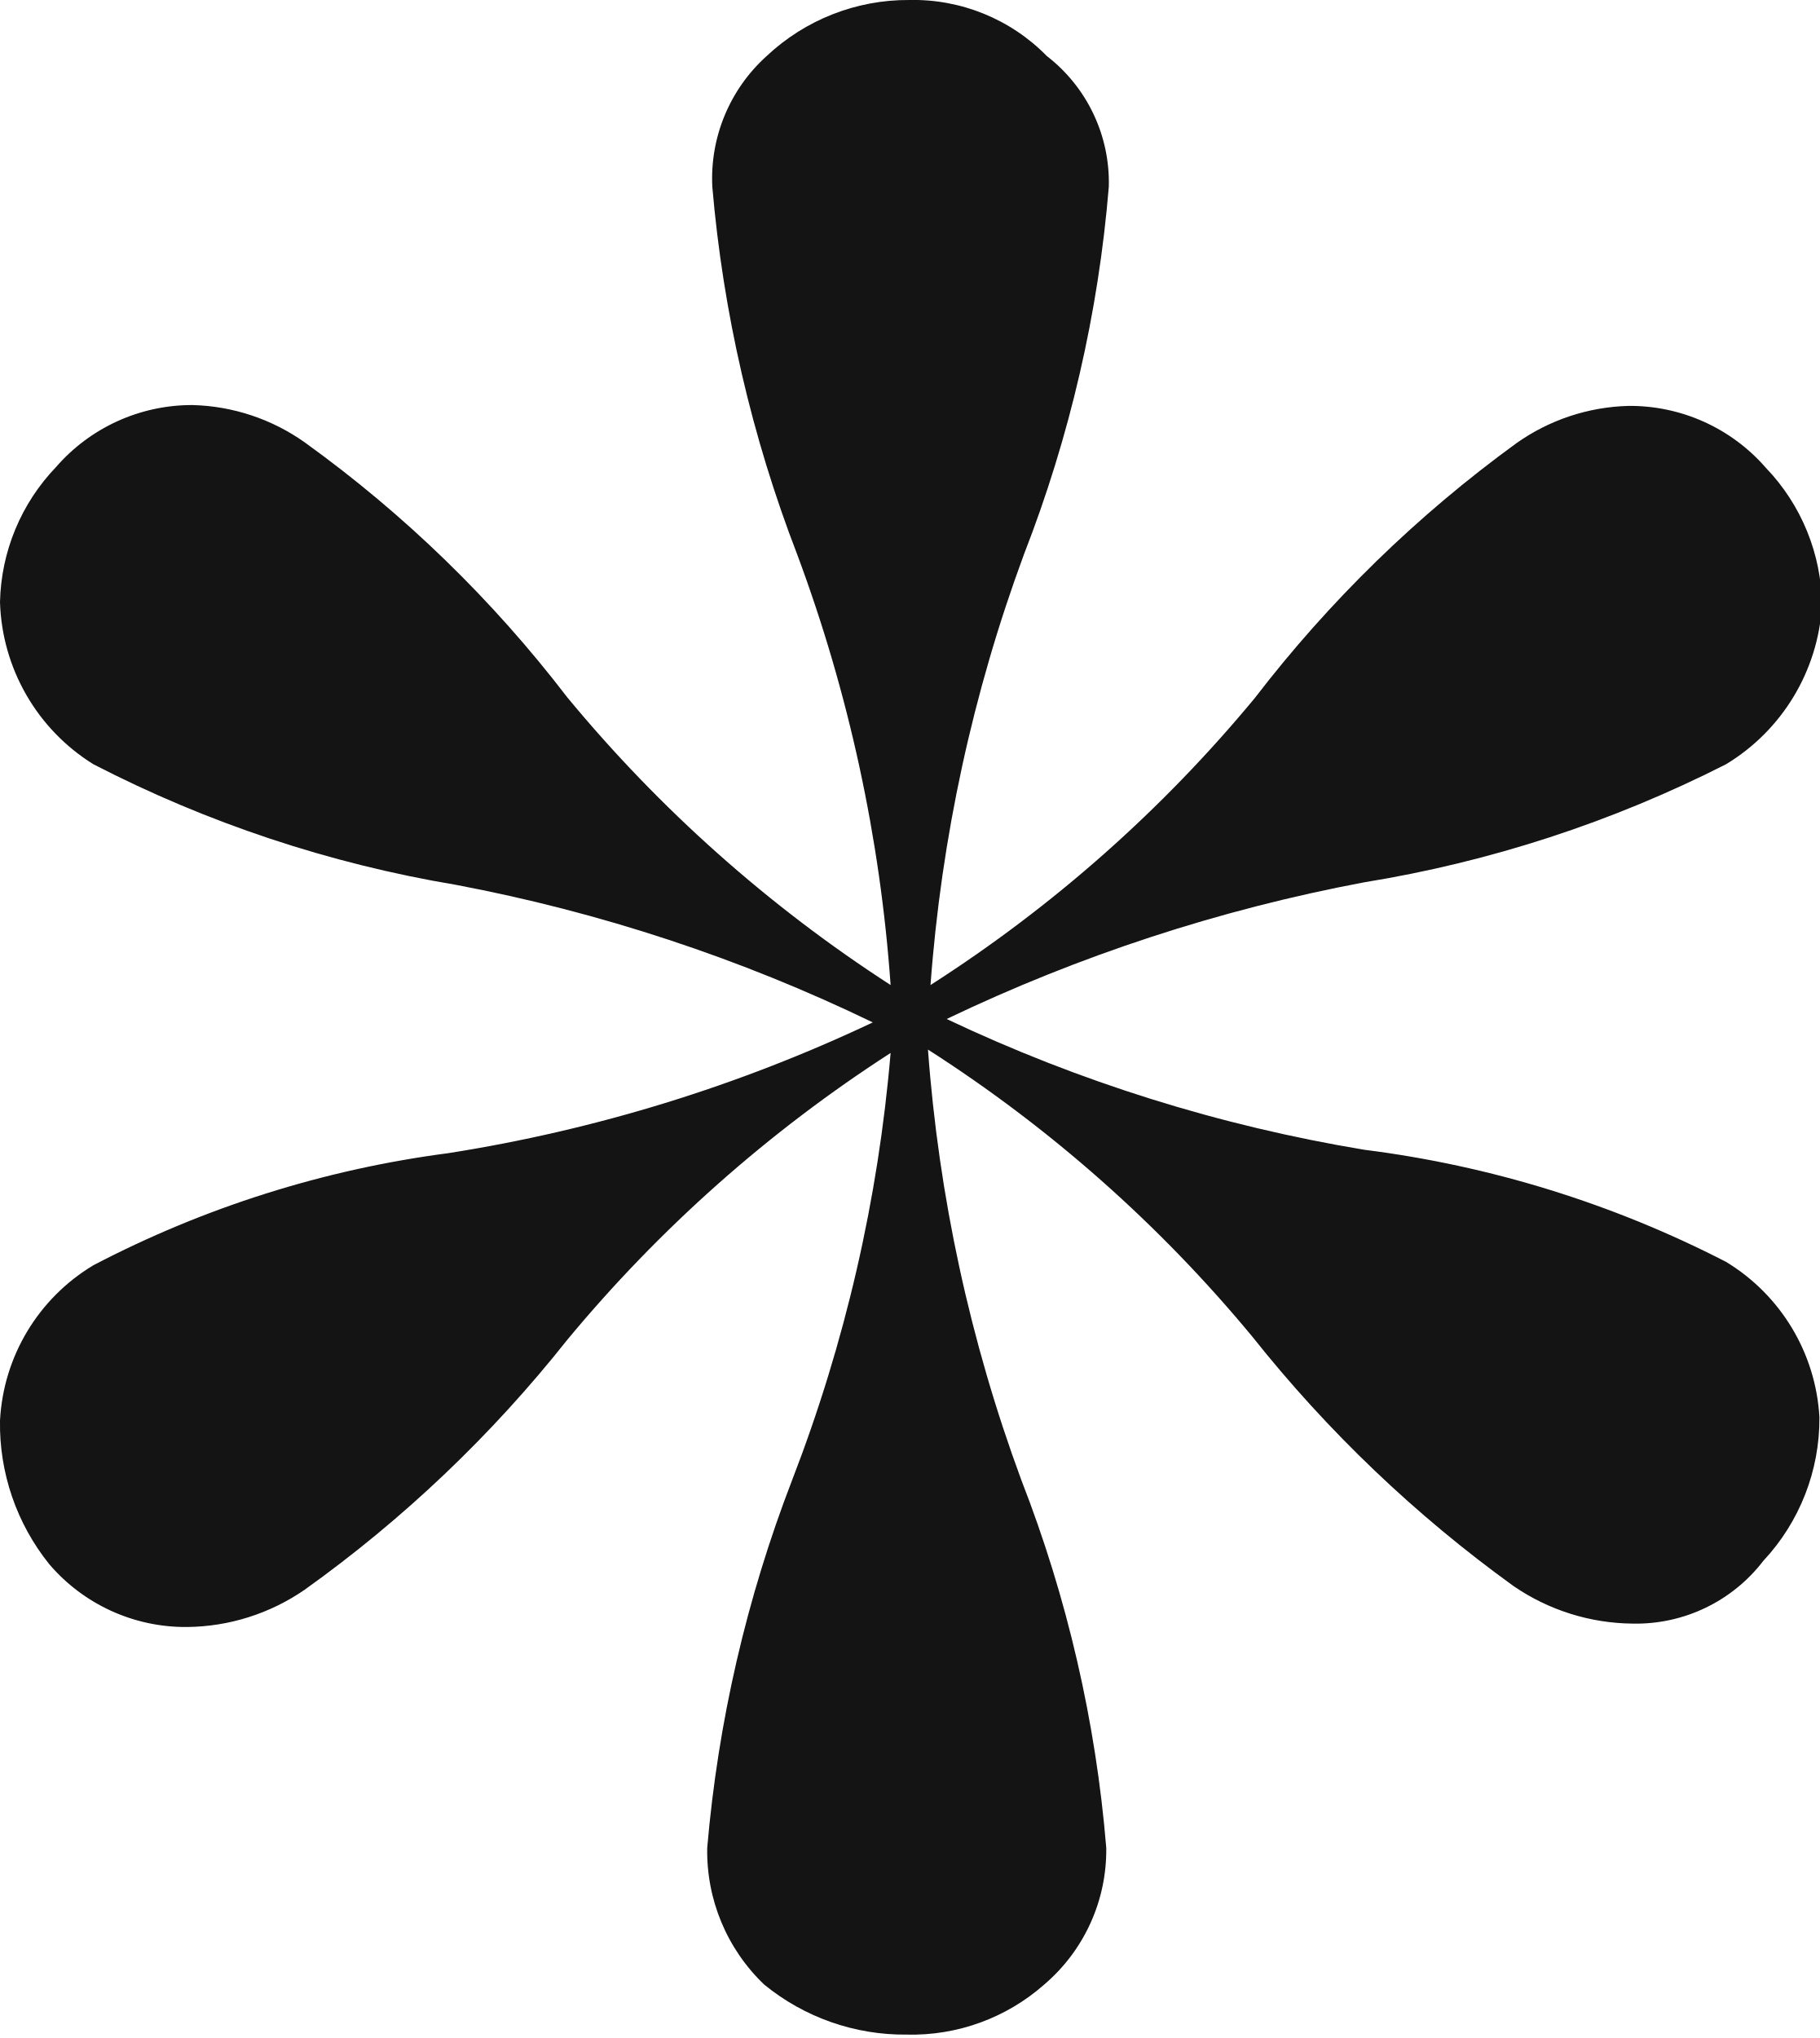
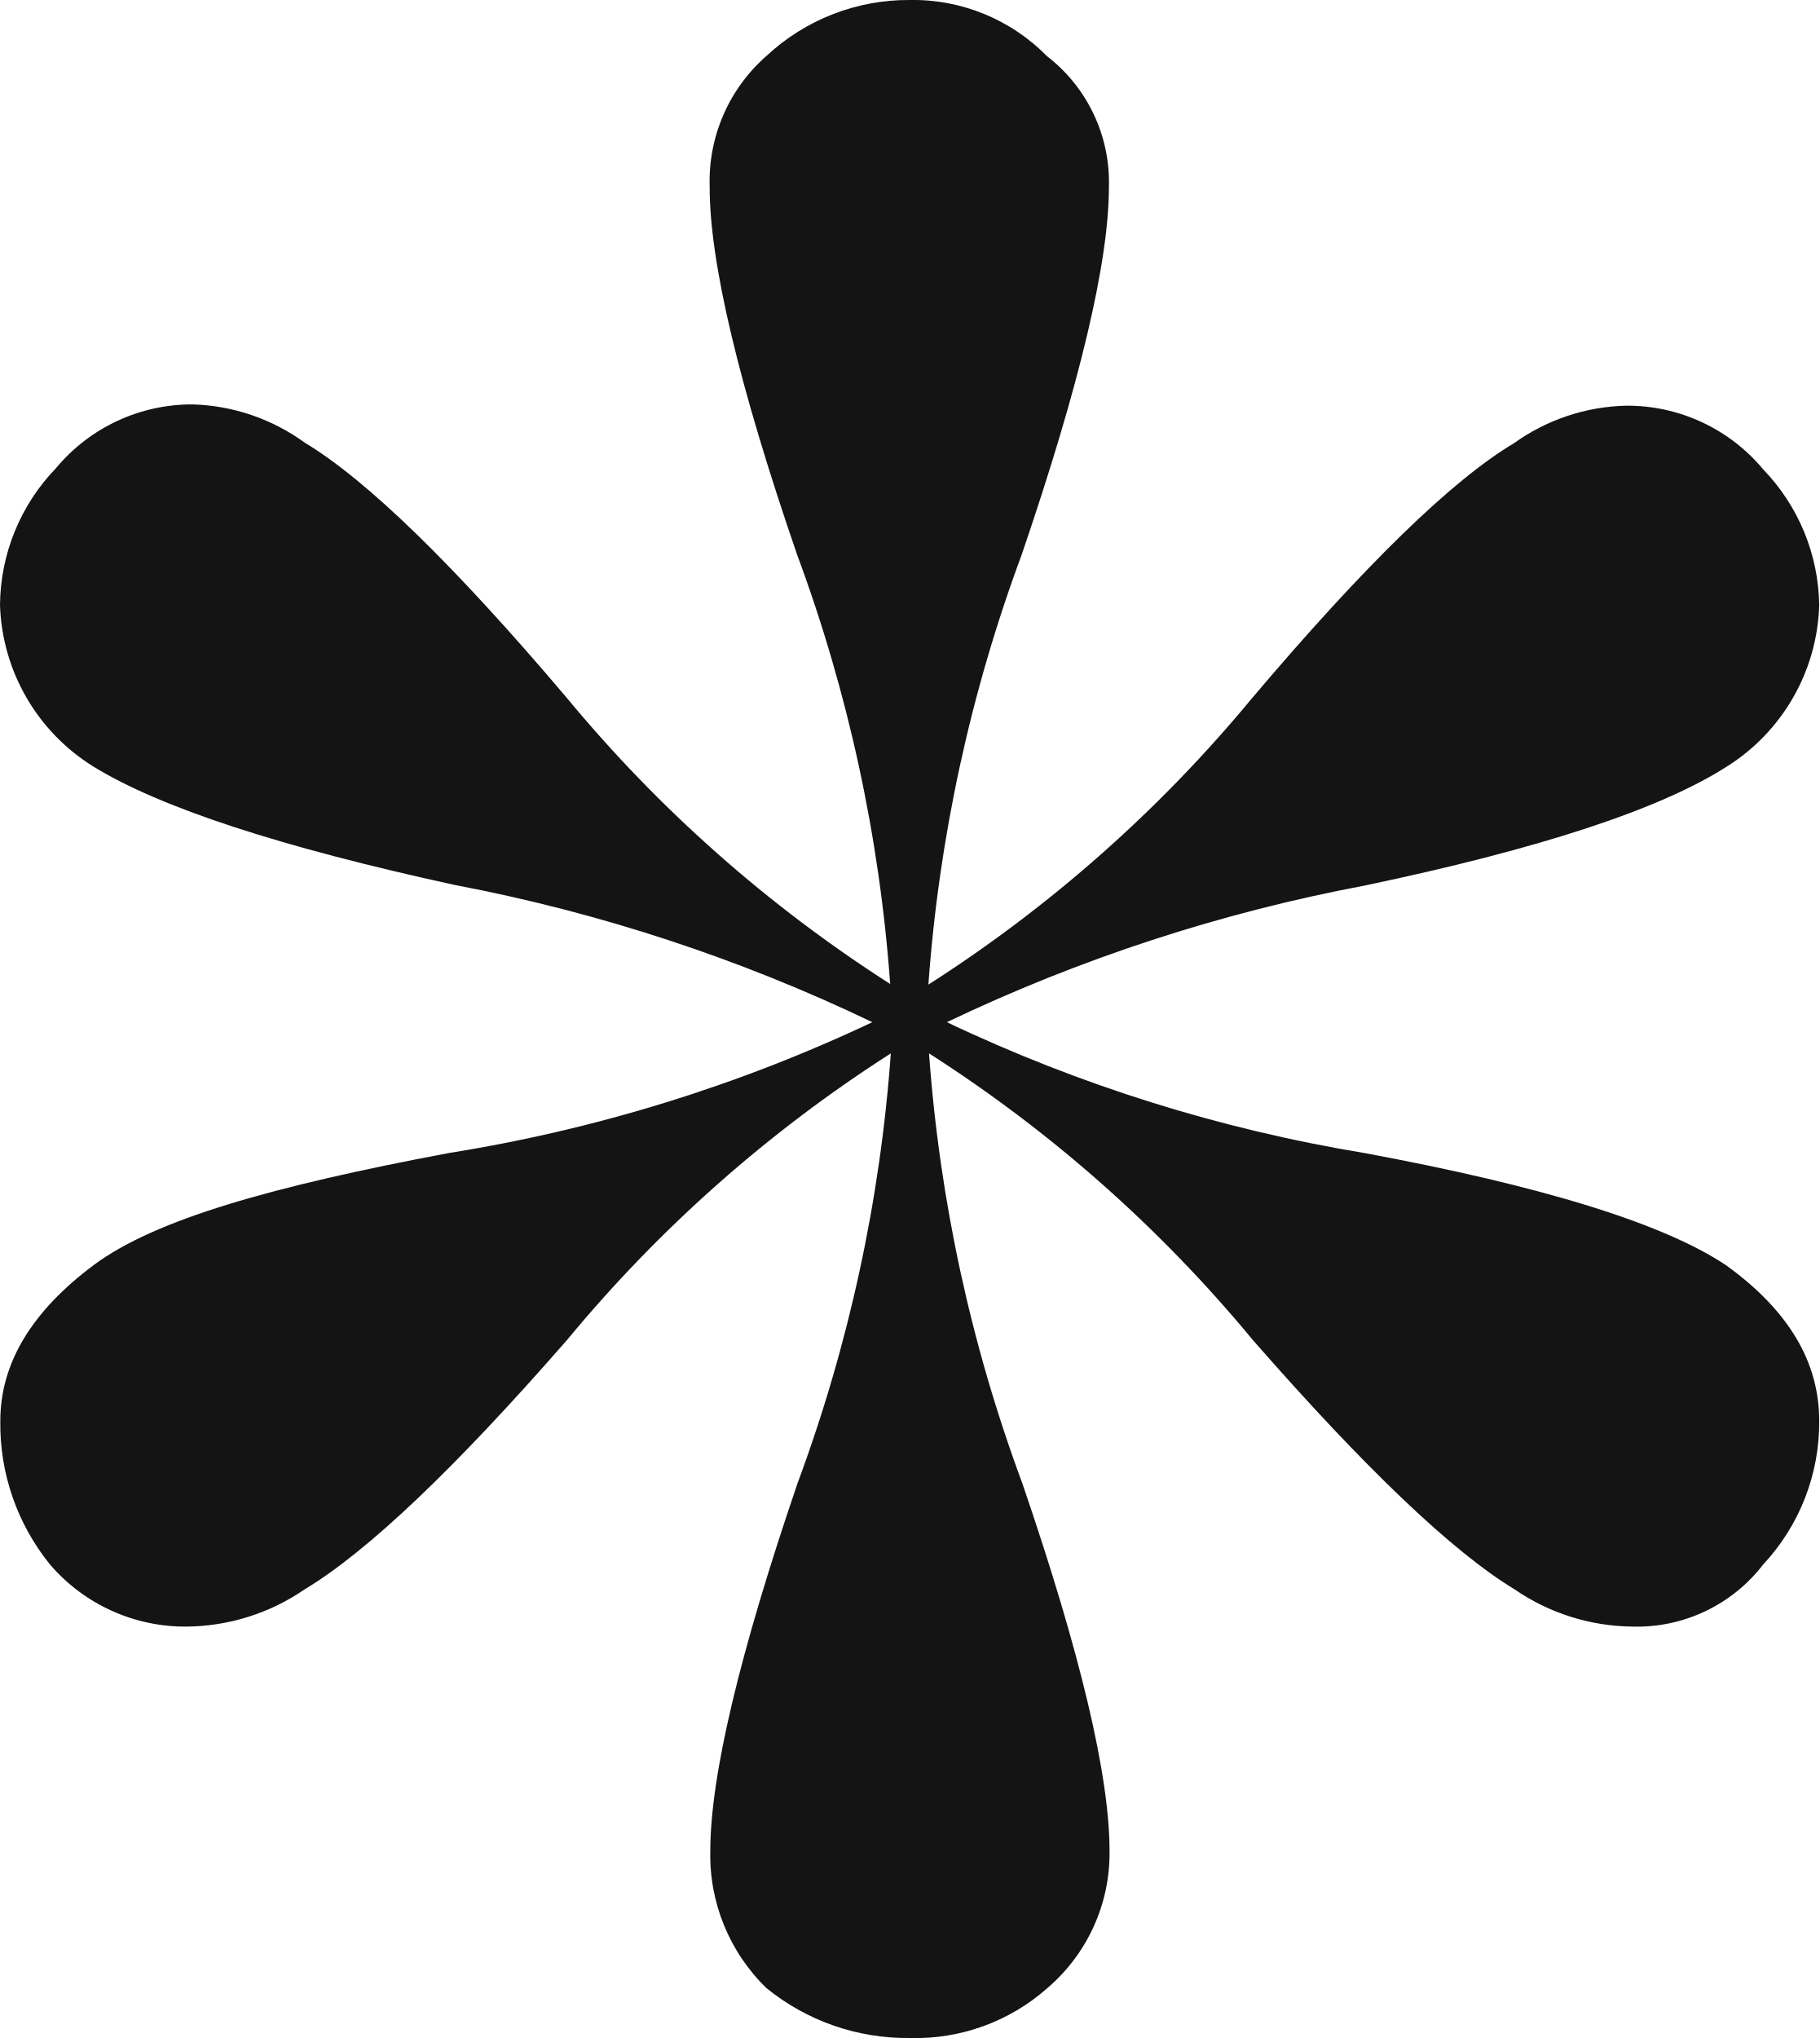
- <svg xmlns="http://www.w3.org/2000/svg" id="Layer_1" data-name="Layer 1" viewBox="0 0 21.43 24">
+ <svg xmlns="http://www.w3.org/2000/svg" id="Layer_1" data-name="Layer 1" viewBox="0 0 57.15 64">
  <style>
-       path{
-         fill: #141414;
+     path{
+       fill: #141414;
+     }
+     @media (prefers-color-scheme: dark) {
+       path {
+         fill: #fbedda;
      }
-       @media (prefers-color-scheme: dark) {
-         path {
-           fill: #fbedda;
-         }
-       }
-     </style>
-   <path class="cls-1" fill="#fbedda" d="M10.54.66A2.43,2.43,0,0,1,12.22,0a2.2,2.2,0,0,1,1.62.66,1.88,1.88,0,0,1,.73,1.54,15.4,15.4,0,0,1-1,4.33,18.56,18.56,0,0,0-1.1,5.07,16.51,16.51,0,0,0,3.82-3.38,15,15,0,0,1,3.08-3,2.39,2.39,0,0,1,1.32-.44,2.12,2.12,0,0,1,1.62.73,2.37,2.37,0,0,1,.66,1.62A2.35,2.35,0,0,1,21.84,9a14.54,14.54,0,0,1-4.26,1.39A19.9,19.9,0,0,0,12.66,12a18.58,18.58,0,0,0,4.92,1.54,12.81,12.81,0,0,1,4.26,1.32,2.29,2.29,0,0,1,1.1,1.83,2.45,2.45,0,0,1-.66,1.69,1.89,1.89,0,0,1-1.54.74,2.52,2.52,0,0,1-1.4-.44,15.55,15.55,0,0,1-3.08-2.94,16.51,16.51,0,0,0-3.82-3.38,18.56,18.56,0,0,0,1.1,5.07,15.4,15.4,0,0,1,1,4.33,2.08,2.08,0,0,1-.73,1.61,2.36,2.36,0,0,1-1.62.59,2.61,2.61,0,0,1-1.68-.59,2.17,2.17,0,0,1-.67-1.61,15.77,15.77,0,0,1,1-4.33A18.19,18.19,0,0,0,12,12.4a16.69,16.69,0,0,0-3.81,3.38A15.26,15.26,0,0,1,5.1,18.72a2.48,2.48,0,0,1-1.39.44,2.11,2.11,0,0,1-1.62-.74,2.63,2.63,0,0,1-.58-1.69,2.27,2.27,0,0,1,1.1-1.83,12.52,12.52,0,0,1,4.18-1.32,18.35,18.35,0,0,0,5-1.54,19.67,19.67,0,0,0-4.91-1.62A14.54,14.54,0,0,1,2.61,9a2.33,2.33,0,0,1-1.1-1.91A2.37,2.37,0,0,1,2.17,5.5a2.12,2.12,0,0,1,1.61-.73,2.39,2.39,0,0,1,1.32.44,14.74,14.74,0,0,1,3.09,3A16.69,16.69,0,0,0,12,11.6a18.19,18.19,0,0,0-1.1-5.07,15.77,15.77,0,0,1-1-4.33A1.94,1.94,0,0,1,10.54.66Z" transform="translate(-1.51)" />
+     }
+   </style>
+   <path class="cls-1" d="M27.5,1.76A6.53,6.53,0,0,1,32,0a5.89,5.89,0,0,1,4.31,1.76,5,5,0,0,1,1.95,4.11q0,3.53-2.74,11.55a48.93,48.93,0,0,0-2.93,13.5,43.83,43.83,0,0,0,10.17-9q5.3-6.26,8.22-8a6.29,6.29,0,0,1,3.53-1.18,5.55,5.55,0,0,1,4.3,2A6.26,6.26,0,0,1,60.57,19a6.2,6.2,0,0,1-2.93,5.09q-3.14,2-11.35,3.72A53.33,53.33,0,0,0,33.17,32.1a49.26,49.26,0,0,0,13.12,4.11q8.41,1.56,11.35,3.52c2,1.44,2.93,3.07,2.93,4.89a6.53,6.53,0,0,1-1.76,4.51,5,5,0,0,1-4.11,1.95A6.64,6.64,0,0,1,51,49.91q-2.92-1.77-8.22-7.83a43.83,43.83,0,0,0-10.17-9,48.93,48.93,0,0,0,2.93,13.5q2.74,8,2.74,11.55a5.57,5.57,0,0,1-1.95,4.3A6.24,6.24,0,0,1,32,64a7,7,0,0,1-4.5-1.57,5.82,5.82,0,0,1-1.76-4.3q0-3.52,2.74-11.55a48.93,48.93,0,0,0,2.93-13.5,43.83,43.83,0,0,0-10.17,9Q15.95,48.14,13,49.91A6.64,6.64,0,0,1,9.3,51.08,5.59,5.59,0,0,1,5,49.13a7,7,0,0,1-1.56-4.51c0-1.82,1-3.45,2.93-4.89S12,37.25,17.52,36.21A49.33,49.33,0,0,0,30.83,32.1a53.33,53.33,0,0,0-13.12-4.31Q9.49,26,6.36,24.07A6.2,6.2,0,0,1,3.43,19a6.26,6.26,0,0,1,1.76-4.3,5.55,5.55,0,0,1,4.3-2A6.29,6.29,0,0,1,13,13.9q2.93,1.76,8.22,8a43.83,43.83,0,0,0,10.17,9,48.93,48.93,0,0,0-2.93-13.5q-2.75-8-2.74-11.55A5.23,5.23,0,0,1,27.5,1.76Z" transform="translate(-3.43)" />
</svg>
